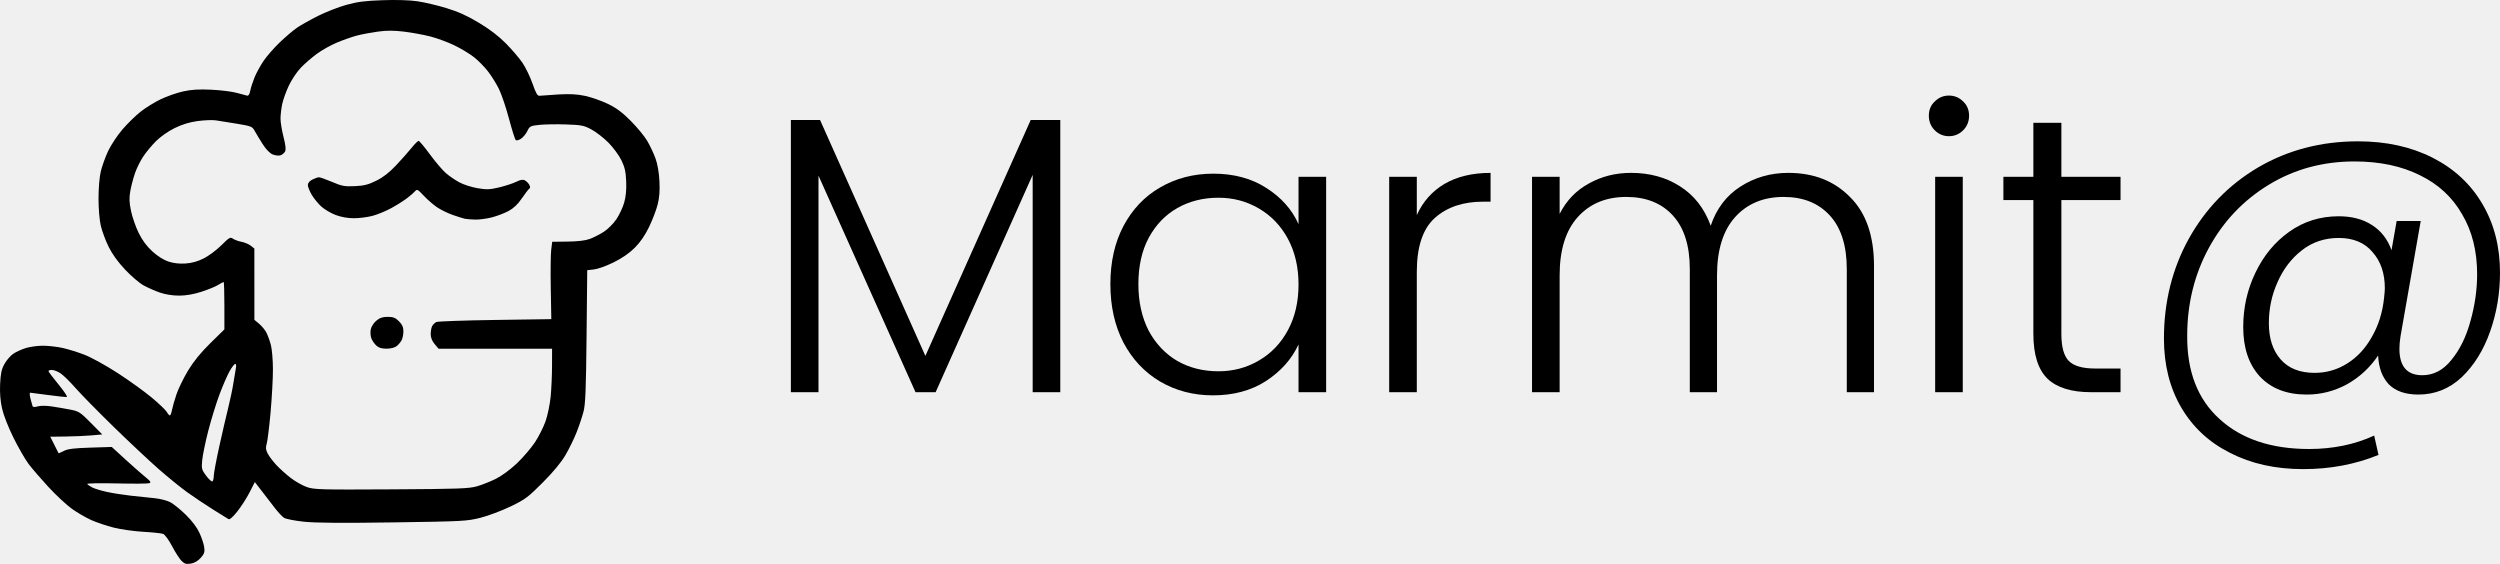
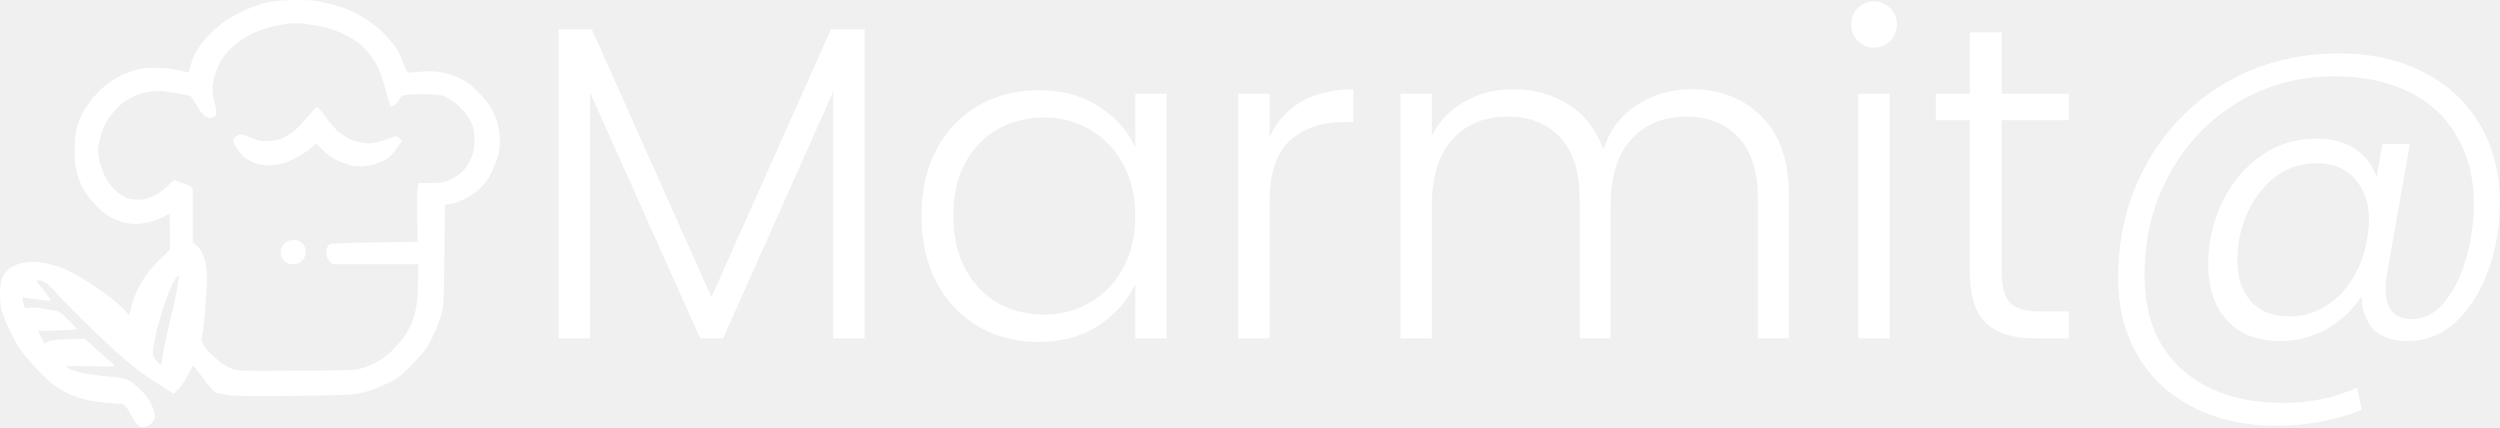
- <svg xmlns="http://www.w3.org/2000/svg" width="2197.2" height="495.61" version="1.1" viewBox="0 0 2197.2 495.61">
-   <g transform="translate(-73.712 -44.317)">
-     <path d="m233.24 537.24c-1.766-1.766-5.513-7.591-8.326-12.945-2.926-5.567-6.302-10.171-7.887-10.754-1.525-0.561-9.372-1.391-17.439-1.845-8.067-0.453-19.767-2.112-26-3.687-6.233-1.574-15.141-4.579-19.795-6.677s-12.253-6.52-16.887-9.827c-4.634-3.307-13.858-11.885-20.498-19.064-6.64-7.178-14.54-16.334-17.555-20.347-3.015-4.012-9.009-14.42-13.32-23.129-4.633-9.359-8.743-19.899-10.05-25.775-1.484-6.672-2.03-13.749-1.658-21.523 0.435-9.096 1.256-12.854 3.825-17.507 1.799-3.259 5.318-7.304 7.82-8.989 2.502-1.685 7.561-3.958 11.242-5.052s10.334-1.977 14.785-1.964c4.45 0.013 12.006 0.853 16.791 1.867 4.785 1.014 13.57 3.723 19.522 6.018 6.077 2.344 18.925 9.418 29.301 16.134 10.163 6.578 23.675 16.31 30.027 21.625 6.352 5.316 12.303 11.015 13.225 12.665 0.922 1.65 2.108 3 2.636 3s1.363-2.151 1.857-4.781 2.276-8.857 3.961-13.838c1.685-4.982 6.275-14.38 10.199-20.886 4.894-8.113 11.025-15.648 19.52-23.988l12.385-12.16v-20.84c0-11.462-0.285-20.84-0.634-20.84-0.349 0-2.599 1.209-5 2.688-2.401 1.478-9.046 4.178-14.768 6-6.851 2.181-13.494 3.312-19.458 3.312-5.523 0-12.02-1.02-16.655-2.614-4.179-1.438-10.629-4.264-14.333-6.28-3.704-2.016-11.08-8.284-16.39-13.93-6.279-6.675-11.345-13.688-14.486-20.054-2.656-5.384-5.746-13.689-6.866-18.456-1.206-5.132-2.037-14.92-2.037-24 0-8.937 0.83-18.855 1.99-23.776 1.095-4.643 4.011-12.743 6.482-18s8.13-13.791 12.576-18.965c4.447-5.174 11.667-12.222 16.046-15.662 4.379-3.44 12.304-8.336 17.612-10.88 5.307-2.543 14.119-5.619 19.582-6.834 7.389-1.644 13.741-2.033 24.802-1.521 8.178 0.379 18.215 1.617 22.304 2.752 4.089 1.135 8.252 2.248 9.251 2.474 1.151 0.26 2.143-1.3 2.707-4.256 0.49-2.567 2.187-7.864 3.772-11.773 1.585-3.908 5.203-10.508 8.04-14.667 2.837-4.158 9.277-11.497 14.311-16.309 5.034-4.812 11.853-10.584 15.153-12.826s11.574-6.874 18.386-10.291c6.812-3.417 17.912-7.758 24.667-9.645 9.685-2.706 16.423-3.578 31.881-4.123 12.142-0.429 23.805-0.077 30.65 0.924 6.078 0.889 17.498 3.571 25.379 5.96 10.352 3.139 18.287 6.713 28.593 12.881 9.471 5.668 17.442 11.746 23.719 18.086 5.2 5.252 11.755 12.89 14.567 16.973s6.843 12.386 8.958 18.45c2.991 8.577 4.366 10.957 6.189 10.714 1.289-0.172 8.644-0.684 16.344-1.137 10.296-0.606 16.578-0.273 23.745 1.258 5.36 1.145 14.292 4.269 19.849 6.942 7.565 3.639 12.655 7.422 20.255 15.055 5.583 5.607 12.108 13.536 14.499 17.619 2.392 4.083 5.637 10.983 7.212 15.333 1.814 5.012 3.084 12.328 3.465 19.97 0.427 8.553-0.038 14.563-1.598 20.667-1.21 4.734-4.597 13.565-7.527 19.624-3.554 7.35-7.729 13.42-12.543 18.234-4.729 4.729-11.099 9.14-18.478 12.797-6.194 3.069-13.973 5.886-17.286 6.26l-6.024 0.679-0.596 58.173c-0.488 47.584-0.984 59.658-2.728 66.328-1.172 4.485-3.929 12.681-6.127 18.213-2.197 5.532-6.573 14.462-9.724 19.845-3.728 6.369-10.684 14.764-19.92 24.04-12.975 13.031-15.404 14.838-28.346 21.08-7.785 3.755-19.699 8.226-26.475 9.936-11.734 2.961-15.37 3.154-76.321 4.041-44.883 0.654-68.381 0.476-78.667-0.596-8.067-0.84-16-2.398-17.629-3.461-1.629-1.063-5.359-5.08-8.288-8.927s-8.025-10.469-11.325-14.718l-6-7.724-4.628 9.057c-2.545 4.981-7.391 12.527-10.767 16.769-3.906 4.907-6.725 7.354-7.751 6.729-0.887-0.541-7.012-4.352-13.612-8.47s-16.765-10.914-22.589-15.103c-5.824-4.189-17.224-13.442-25.333-20.563-8.109-7.121-25.835-23.752-39.391-36.959s-28.583-28.506-33.392-33.999c-4.81-5.493-10.757-11.343-13.216-13-2.459-1.657-5.883-3.013-7.608-3.013s-3.122 0.45-3.105 1c0.017 0.55 3.962 5.785 8.766 11.634 4.804 5.848 8.146 10.83 7.427 11.069-0.719 0.24-7.984-0.495-16.145-1.634s-15.368-2.07-16.017-2.07c-0.663 0-0.612 2.189 0.119 5 0.714 2.75 1.534 5.717 1.823 6.594 0.371 1.127 1.728 1.248 4.636 0.414 2.42-0.694 7.524-0.67 12.403 0.06 4.56 0.681 11.891 1.943 16.291 2.803 7.434 1.454 8.708 2.28 18 11.68l10 10.116-9.333 0.834c-5.133 0.459-15.418 0.909-22.855 1l-13.522 0.166 3.522 7c1.937 3.85 3.616 7.194 3.731 7.432 0.115 0.237 2.215-0.62 4.667-1.905 3.432-1.799 8.79-2.473 23.287-2.928l18.83-0.591 12.213 11.163c6.717 6.14 14.641 13.113 17.609 15.498 4.349 3.494 4.968 4.499 3.193 5.18-1.212 0.465-14.137 0.558-28.722 0.207-14.585-0.351-26.203-0.128-25.818 0.496 0.385 0.624 2.385 2.005 4.443 3.069s7.87 2.831 12.915 3.926c5.045 1.095 14.573 2.588 21.173 3.318 6.6 0.73 15.856 1.701 20.568 2.157 4.713 0.456 10.878 2.008 13.701 3.448 2.823 1.44 9.018 6.428 13.768 11.085 5.523 5.415 9.886 11.199 12.105 16.046 1.908 4.168 3.775 9.853 4.147 12.633 0.566 4.22 0.048 5.754-3.139 9.29-2.47 2.741-5.547 4.51-8.719 5.014-4.017 0.638-5.482 0.199-8.113-2.432zm259.68-65.519c4.4-1.266 11.895-4.241 16.655-6.611 5.048-2.514 12.7-8.142 18.361-13.505 5.338-5.058 12.469-13.352 15.846-18.432 3.377-5.08 7.621-13.494 9.431-18.698 1.81-5.204 3.818-14.91 4.463-21.568 0.645-6.658 1.188-18.856 1.208-27.106l0.036-15h-99.763l-3.452-4.102c-2.27-2.698-3.452-5.695-3.452-8.754 0-2.559 0.583-5.742 1.296-7.074 0.713-1.332 2.363-2.922 3.667-3.534 1.304-0.612 24.57-1.432 51.704-1.823l49.333-0.712-0.484-27.023c-0.266-14.862-0.09-30.162 0.392-34l0.877-6.977 13.608-0.16c9.043-0.107 15.601-0.902 19.551-2.372 3.269-1.216 8.765-4.022 12.214-6.235 3.449-2.213 8.388-7.146 10.976-10.962 2.588-3.816 5.701-10.445 6.918-14.732 1.499-5.282 2.062-11.298 1.747-18.667-0.37-8.658-1.245-12.462-4.295-18.672-2.106-4.29-7.206-11.197-11.333-15.349-4.127-4.152-10.804-9.329-14.837-11.505-6.644-3.584-8.75-4.003-22.416-4.464-8.295-0.28-18.852-0.105-23.46 0.388-7.863 0.842-8.51 1.174-10.532 5.415-1.185 2.485-3.709 5.536-5.609 6.781-2.055 1.346-3.942 1.776-4.658 1.06-0.662-0.662-3.325-9.173-5.918-18.913-2.593-9.74-6.564-21.438-8.824-25.995-2.26-4.557-6.553-11.453-9.54-15.326-2.987-3.872-8.488-9.475-12.226-12.451-3.737-2.976-11.6-7.72-17.473-10.543-5.873-2.823-15.478-6.342-21.345-7.82-5.867-1.478-16.156-3.352-22.865-4.165-8.9-1.078-15.099-1.081-22.924-0.009-5.899 0.808-14.122 2.353-18.274 3.435-4.152 1.081-12.009 3.823-17.461 6.093s-13.52 6.782-17.928 10.027c-4.409 3.245-10.732 8.73-14.051 12.188-3.32 3.458-8.031 10.487-10.47 15.62-2.439 5.133-5.093 12.513-5.897 16.399-0.804 3.886-1.463 9.64-1.463 12.787s1.19 10.375 2.645 16.063c1.868 7.305 2.26 11.06 1.335 12.79-0.721 1.346-2.555 2.843-4.077 3.326-1.522 0.483-4.604 0.117-6.851-0.814-2.565-1.062-5.876-4.524-8.902-9.306-2.65-4.188-5.778-9.374-6.952-11.524-1.979-3.626-3.094-4.069-15.333-6.101-7.259-1.205-15.681-2.554-18.716-2.997-3.034-0.443-10.234-0.164-16 0.621-7.151 0.973-13.562 2.935-20.169 6.174-5.689 2.789-12.463 7.526-16.418 11.481-3.703 3.703-8.778 9.816-11.277 13.585-2.499 3.768-5.741 10.338-7.204 14.599-1.464 4.261-3.299 11.264-4.078 15.562-1.116 6.156-0.988 9.888 0.604 17.586 1.112 5.374 4.135 14.066 6.719 19.316 3.191 6.484 7.04 11.685 12.003 16.221 4.566 4.173 9.857 7.524 14.109 8.937 4.506 1.497 9.577 2.08 15.015 1.728 5.637-0.365 10.676-1.77 16.071-4.481 4.322-2.172 11.289-7.363 15.482-11.537 6.924-6.893 7.86-7.422 10.209-5.777 1.423 0.996 4.811 2.229 7.53 2.739 2.719 0.51 6.367 2.047 8.106 3.415l3.162 2.487 0.021 62.646 4.196 3.531c2.308 1.942 5.168 5.409 6.356 7.705 1.188 2.296 2.959 7.175 3.936 10.841 0.977 3.667 1.792 13.267 1.811 21.333 0.019 8.067-0.917 25.167-2.079 38s-2.7 25.257-3.417 27.607c-1.004 3.295-0.804 5.239 0.875 8.486 1.198 2.316 4.559 6.795 7.469 9.951s8.603 8.296 12.652 11.419c4.049 3.124 10.467 6.768 14.263 8.099 6.376 2.236 12.029 2.391 74.235 2.039 59.045-0.334 68.318-0.664 75.333-2.682zm-88.497-123.72c-1.65-1.537-3.603-4.381-4.34-6.319-0.737-1.939-0.98-5.445-0.54-7.792 0.455-2.427 2.55-5.739 4.857-7.681 3.038-2.556 5.565-3.414 10.057-3.414 4.854 0 6.745 0.745 9.898 3.897 2.881 2.881 3.897 5.164 3.897 8.754 0 2.671-0.67 6.167-1.489 7.769-0.819 1.602-2.769 3.949-4.333 5.216-1.748 1.416-5.187 2.315-8.926 2.333-4.361 0.021-6.931-0.761-9.082-2.765zm77.83-111.42c-1.467-0.313-6.267-1.825-10.667-3.36-4.4-1.535-10.67-4.621-13.934-6.857s-8.486-6.805-11.606-10.152c-5.005-5.369-5.875-5.838-7.399-3.983-0.95 1.156-4.127 3.936-7.061 6.178s-9.233 6.216-14 8.832-12.243 5.686-16.613 6.822c-4.371 1.136-11.698 2.066-16.283 2.066-5.23 0-11.153-1.054-15.894-2.828-4.157-1.555-9.845-4.894-12.641-7.42-2.796-2.526-6.617-7.21-8.492-10.41-1.875-3.2-3.409-7.045-3.409-8.546 0-1.673 1.522-3.515 3.934-4.763 2.164-1.119 4.801-2.034 5.86-2.034s6.295 1.859 11.633 4.131c8.566 3.645 10.897 4.076 19.835 3.667 8.113-0.372 11.862-1.317 18.836-4.751 6.001-2.954 11.38-7.115 17.304-13.382 4.728-5.002 10.876-11.923 13.663-15.379 2.787-3.456 5.621-6.284 6.299-6.284 0.678 0 5.185 5.385 10.015 11.966 4.831 6.581 11.137 13.981 14.014 16.443 2.877 2.462 8.145 6.063 11.706 8.002 3.562 1.938 10.74 4.256 15.953 5.15 8.213 1.408 10.776 1.314 19.212-0.708 5.354-1.283 12.056-3.483 14.894-4.888 3.791-1.877 5.816-2.203 7.636-1.229 1.362 0.729 3.092 2.475 3.844 3.881 0.916 1.712 0.924 2.829 0.024 3.385-0.739 0.457-3.673 4.261-6.521 8.454-3.543 5.218-7.224 8.733-11.66 11.139-3.566 1.933-10.169 4.465-14.675 5.627-4.506 1.161-11.106 2.042-14.667 1.957-3.561-0.085-7.674-0.411-9.141-0.724zm-220.67 226.08c0-2.187 2.142-13.701 4.761-25.588s6.187-27.312 7.93-34.279c1.743-6.967 3.811-16.867 4.596-22 0.785-5.133 1.764-10.983 2.176-13 0.417-2.043 0.162-3.667-0.576-3.667-0.729 0-2.943 2.85-4.919 6.333s-5.962 12.633-8.856 20.333-7.347 22.1-9.896 32-4.968 21.6-5.376 26c-0.692 7.463-0.458 8.381 3.495 13.672 2.33 3.119 4.784 5.334 5.452 4.921 0.668-0.413 1.214-2.539 1.214-4.726z" stroke-width="1.333" />
+ <svg xmlns="http://www.w3.org/2000/svg" width="2900.2" height="495.61" version="1.1" viewBox="0 0 2900.2 495.61">
+   <g transform="translate(-73.712 -44.317)" fill="#fff">
+     <path d="m233.24 537.24c-1.766-1.766-5.513-7.591-8.326-12.945-2.926-5.567-6.302-10.171-7.887-10.754-1.525-0.561-9.372-1.391-17.439-1.845-8.067-0.453-19.767-2.112-26-3.687-6.233-1.574-15.141-4.579-19.795-6.677s-12.253-6.52-16.887-9.827c-4.634-3.307-13.858-11.885-20.498-19.064-6.64-7.178-14.54-16.334-17.555-20.347-3.015-4.012-9.009-14.42-13.32-23.129-4.633-9.359-8.743-19.899-10.05-25.775-1.484-6.672-2.03-13.749-1.658-21.523 0.435-9.096 1.256-12.854 3.825-17.507 1.799-3.259 5.318-7.304 7.82-8.989 2.502-1.685 7.561-3.958 11.242-5.052s10.334-1.977 14.785-1.964c4.45 0.013 12.006 0.853 16.791 1.867 4.785 1.014 13.57 3.723 19.522 6.018 6.077 2.344 18.925 9.418 29.301 16.134 10.163 6.578 23.675 16.31 30.027 21.625 6.352 5.316 12.303 11.015 13.225 12.665 0.922 1.65 2.108 3 2.636 3s1.363-2.151 1.857-4.781 2.276-8.857 3.961-13.838c1.685-4.982 6.275-14.38 10.199-20.886 4.894-8.113 11.025-15.648 19.52-23.988l12.385-12.16v-20.84c0-11.462-0.285-20.84-0.634-20.84-0.349 0-2.599 1.209-5 2.688-2.401 1.478-9.046 4.178-14.768 6-6.851 2.181-13.494 3.312-19.458 3.312-5.523 0-12.02-1.02-16.655-2.614-4.179-1.438-10.629-4.264-14.333-6.28-3.704-2.016-11.08-8.284-16.39-13.93-6.279-6.675-11.345-13.688-14.486-20.054-2.656-5.384-5.746-13.689-6.866-18.456-1.206-5.132-2.037-14.92-2.037-24 0-8.937 0.83-18.855 1.99-23.776 1.095-4.643 4.011-12.743 6.482-18s8.13-13.791 12.576-18.965c4.447-5.174 11.667-12.222 16.046-15.662 4.379-3.44 12.304-8.336 17.612-10.88 5.307-2.543 14.119-5.619 19.582-6.834 7.389-1.644 13.741-2.033 24.802-1.521 8.178 0.379 18.215 1.617 22.304 2.752 4.089 1.135 8.252 2.248 9.251 2.474 1.151 0.26 2.143-1.3 2.707-4.256 0.49-2.567 2.187-7.864 3.772-11.773 1.585-3.908 5.203-10.508 8.04-14.667 2.837-4.158 9.277-11.497 14.311-16.309 5.034-4.812 11.853-10.584 15.153-12.826s11.574-6.874 18.386-10.291c6.812-3.417 17.912-7.758 24.667-9.645 9.685-2.706 16.423-3.578 31.881-4.123 12.142-0.429 23.805-0.077 30.65 0.924 6.078 0.889 17.498 3.571 25.379 5.96 10.352 3.139 18.287 6.713 28.593 12.881 9.471 5.668 17.442 11.746 23.719 18.086 5.2 5.252 11.755 12.89 14.567 16.973s6.843 12.386 8.958 18.45c2.991 8.577 4.366 10.957 6.189 10.714 1.289-0.172 8.644-0.684 16.344-1.137 10.296-0.606 16.578-0.273 23.745 1.258 5.36 1.145 14.292 4.269 19.849 6.942 7.565 3.639 12.655 7.422 20.255 15.055 5.583 5.607 12.108 13.536 14.499 17.619 2.392 4.083 5.637 10.983 7.212 15.333 1.814 5.012 3.084 12.328 3.465 19.97 0.427 8.553-0.038 14.563-1.598 20.667-1.21 4.734-4.597 13.565-7.527 19.624-3.554 7.35-7.729 13.42-12.543 18.234-4.729 4.729-11.099 9.14-18.478 12.797-6.194 3.069-13.973 5.886-17.286 6.26l-6.024 0.679-0.596 58.173c-0.488 47.584-0.984 59.658-2.728 66.328-1.172 4.485-3.929 12.681-6.127 18.213-2.197 5.532-6.573 14.462-9.724 19.845-3.728 6.369-10.684 14.764-19.92 24.04-12.975 13.031-15.404 14.838-28.346 21.08-7.785 3.755-19.699 8.226-26.475 9.936-11.734 2.961-15.37 3.154-76.321 4.041-44.883 0.654-68.381 0.476-78.667-0.596-8.067-0.84-16-2.398-17.629-3.461-1.629-1.063-5.359-5.08-8.288-8.927s-8.025-10.469-11.325-14.718l-6-7.724-4.628 9.057c-2.545 4.981-7.391 12.527-10.767 16.769-3.906 4.907-6.725 7.354-7.751 6.729-0.887-0.541-7.012-4.352-13.612-8.47s-16.765-10.914-22.589-15.103c-5.824-4.189-17.224-13.442-25.333-20.563-8.109-7.121-25.835-23.752-39.391-36.959s-28.583-28.506-33.392-33.999c-4.81-5.493-10.757-11.343-13.216-13-2.459-1.657-5.883-3.013-7.608-3.013s-3.122 0.45-3.105 1c0.017 0.55 3.962 5.785 8.766 11.634 4.804 5.848 8.146 10.83 7.427 11.069-0.719 0.24-7.984-0.495-16.145-1.634s-15.368-2.07-16.017-2.07c-0.663 0-0.612 2.189 0.119 5 0.714 2.75 1.534 5.717 1.823 6.594 0.371 1.127 1.728 1.248 4.636 0.414 2.42-0.694 7.524-0.67 12.403 0.06 4.56 0.681 11.891 1.943 16.291 2.803 7.434 1.454 8.708 2.28 18 11.68l10 10.116-9.333 0.834c-5.133 0.459-15.418 0.909-22.855 1l-13.522 0.166 3.522 7c1.937 3.85 3.616 7.194 3.731 7.432 0.115 0.237 2.215-0.62 4.667-1.905 3.432-1.799 8.79-2.473 23.287-2.928l18.83-0.591 12.213 11.163c6.717 6.14 14.641 13.113 17.609 15.498 4.349 3.494 4.968 4.499 3.193 5.18-1.212 0.465-14.137 0.558-28.722 0.207-14.585-0.351-26.203-0.128-25.818 0.496 0.385 0.624 2.385 2.005 4.443 3.069s7.87 2.831 12.915 3.926c5.045 1.095 14.573 2.588 21.173 3.318 6.6 0.73 15.856 1.701 20.568 2.157 4.713 0.456 10.878 2.008 13.701 3.448 2.823 1.44 9.018 6.428 13.768 11.085 5.523 5.415 9.886 11.199 12.105 16.046 1.908 4.168 3.775 9.853 4.147 12.633 0.566 4.22 0.048 5.754-3.139 9.29-2.47 2.741-5.547 4.51-8.719 5.014-4.017 0.638-5.482 0.199-8.113-2.432zm259.68-65.519c4.4-1.266 11.895-4.241 16.655-6.611 5.048-2.514 12.7-8.142 18.361-13.505 5.338-5.058 12.469-13.352 15.846-18.432 3.377-5.08 7.621-13.494 9.431-18.698 1.81-5.204 3.818-14.91 4.463-21.568 0.645-6.658 1.188-18.856 1.208-27.106l0.036-15h-99.763l-3.452-4.102c-2.27-2.698-3.452-5.695-3.452-8.754 0-2.559 0.583-5.742 1.296-7.074 0.713-1.332 2.363-2.922 3.667-3.534 1.304-0.612 24.57-1.432 51.704-1.823l49.333-0.712-0.484-27.023c-0.266-14.862-0.09-30.162 0.392-34l0.877-6.977 13.608-0.16c9.043-0.107 15.601-0.902 19.551-2.372 3.269-1.216 8.765-4.022 12.214-6.235 3.449-2.213 8.388-7.146 10.976-10.962 2.588-3.816 5.701-10.445 6.918-14.732 1.499-5.282 2.062-11.298 1.747-18.667-0.37-8.658-1.245-12.462-4.295-18.672-2.106-4.29-7.206-11.197-11.333-15.349-4.127-4.152-10.804-9.329-14.837-11.505-6.644-3.584-8.75-4.003-22.416-4.464-8.295-0.28-18.852-0.105-23.46 0.388-7.863 0.842-8.51 1.174-10.532 5.415-1.185 2.485-3.709 5.536-5.609 6.781-2.055 1.346-3.942 1.776-4.658 1.06-0.662-0.662-3.325-9.173-5.918-18.913-2.593-9.74-6.564-21.438-8.824-25.995-2.26-4.557-6.553-11.453-9.54-15.326-2.987-3.872-8.488-9.475-12.226-12.451-3.737-2.976-11.6-7.72-17.473-10.543-5.873-2.823-15.478-6.342-21.345-7.82-5.867-1.478-16.156-3.352-22.865-4.165-8.9-1.078-15.099-1.081-22.924-0.009-5.899 0.808-14.122 2.353-18.274 3.435-4.152 1.081-12.009 3.823-17.461 6.093s-13.52 6.782-17.928 10.027c-4.409 3.245-10.732 8.73-14.051 12.188-3.32 3.458-8.031 10.487-10.47 15.62-2.439 5.133-5.093 12.513-5.897 16.399-0.804 3.886-1.463 9.64-1.463 12.787s1.19 10.375 2.645 16.063c1.868 7.305 2.26 11.06 1.335 12.79-0.721 1.346-2.555 2.843-4.077 3.326-1.522 0.483-4.604 0.117-6.851-0.814-2.565-1.062-5.876-4.524-8.902-9.306-2.65-4.188-5.778-9.374-6.952-11.524-1.979-3.626-3.094-4.069-15.333-6.101-7.259-1.205-15.681-2.554-18.716-2.997-3.034-0.443-10.234-0.164-16 0.621-7.151 0.973-13.562 2.935-20.169 6.174-5.689 2.789-12.463 7.526-16.418 11.481-3.703 3.703-8.778 9.816-11.277 13.585-2.499 3.768-5.741 10.338-7.204 14.599-1.464 4.261-3.299 11.264-4.078 15.562-1.116 6.156-0.988 9.888 0.604 17.586 1.112 5.374 4.135 14.066 6.719 19.316 3.191 6.484 7.04 11.685 12.003 16.221 4.566 4.173 9.857 7.524 14.109 8.937 4.506 1.497 9.577 2.08 15.015 1.728 5.637-0.365 10.676-1.77 16.071-4.481 4.322-2.172 11.289-7.363 15.482-11.537 6.924-6.893 7.86-7.422 10.209-5.777 1.423 0.996 4.811 2.229 7.53 2.739 2.719 0.51 6.367 2.047 8.106 3.415l3.162 2.487 0.021 62.646 4.196 3.531c2.308 1.942 5.168 5.409 6.356 7.705 1.188 2.296 2.959 7.175 3.936 10.841 0.977 3.667 1.792 13.267 1.811 21.333 0.019 8.067-0.917 25.167-2.079 38s-2.7 25.257-3.417 27.607c-1.004 3.295-0.804 5.239 0.875 8.486 1.198 2.316 4.559 6.795 7.469 9.951s8.603 8.296 12.652 11.419c4.049 3.124 10.467 6.768 14.263 8.099 6.376 2.236 12.029 2.391 74.235 2.039 59.045-0.334 68.318-0.664 75.333-2.682zm-88.497-123.72c-1.65-1.537-3.603-4.381-4.34-6.319-0.737-1.939-0.98-5.445-0.54-7.792 0.455-2.427 2.55-5.739 4.857-7.681 3.038-2.556 5.565-3.414 10.057-3.414 4.854 0 6.745 0.745 9.898 3.897 2.881 2.881 3.897 5.164 3.897 8.754 0 2.671-0.67 6.167-1.489 7.769-0.819 1.602-2.769 3.949-4.333 5.216-1.748 1.416-5.187 2.315-8.926 2.333-4.361 0.021-6.931-0.761-9.082-2.765zm77.83-111.42c-1.467-0.313-6.267-1.825-10.667-3.36-4.4-1.535-10.67-4.621-13.934-6.857s-8.486-6.805-11.606-10.152c-5.005-5.369-5.875-5.838-7.399-3.983-0.95 1.156-4.127 3.936-7.061 6.178s-9.233 6.216-14 8.832-12.243 5.686-16.613 6.822c-4.371 1.136-11.698 2.066-16.283 2.066-5.23 0-11.153-1.054-15.894-2.828-4.157-1.555-9.845-4.894-12.641-7.42-2.796-2.526-6.617-7.21-8.492-10.41-1.875-3.2-3.409-7.045-3.409-8.546 0-1.673 1.522-3.515 3.934-4.763 2.164-1.119 4.801-2.034 5.86-2.034s6.295 1.859 11.633 4.131c8.566 3.645 10.897 4.076 19.835 3.667 8.113-0.372 11.862-1.317 18.836-4.751 6.001-2.954 11.38-7.115 17.304-13.382 4.728-5.002 10.876-11.923 13.663-15.379 2.787-3.456 5.621-6.284 6.299-6.284 0.678 0 5.185 5.385 10.015 11.966 4.831 6.581 11.137 13.981 14.014 16.443 2.877 2.462 8.145 6.063 11.706 8.002 3.562 1.938 10.74 4.256 15.953 5.15 8.213 1.408 10.776 1.314 19.212-0.708 5.354-1.283 12.056-3.483 14.894-4.888 3.791-1.877 5.816-2.203 7.636-1.229 1.362 0.729 3.092 2.475 3.844 3.881 0.916 1.712 0.924 2.829 0.024 3.385-0.739 0.457-3.673 4.261-6.521 8.454-3.543 5.218-7.224 8.733-11.66 11.139-3.566 1.933-10.169 4.465-14.675 5.627-4.506 1.161-11.106 2.042-14.667 1.957-3.561-0.085-7.674-0.411-9.141-0.724zm-220.67 226.08c0-2.187 2.142-13.701 4.761-25.588s6.187-27.312 7.93-34.279c1.743-6.967 3.811-16.867 4.596-22 0.785-5.133 1.764-10.983 2.176-13 0.417-2.043 0.162-3.667-0.576-3.667-0.729 0-2.943 2.85-4.919 6.333s-5.962 12.633-8.856 20.333-7.347 22.1-9.896 32-4.968 21.6-5.376 26c-0.692 7.463-0.458 8.381 3.495 13.672 2.33 3.119 4.784 5.334 5.452 4.921 0.668-0.413 1.214-2.539 1.214-4.726z" fill="#fff" stroke-width="1.333" />
  </g>
-   <g stroke-width="6.523" aria-label="Marmit@">
+   <g transform="matrix(1.4992 0 0 1.4992 -393.99 -124.22)" fill="#fff" stroke-width="6.523" aria-label="Marmit@">
    <path d="m931.86 105.49v239.2h-24.267v-191.01l-85.28 191.01h-17.68l-85.28-190.32v190.32h-24.267v-239.2h25.653l92.56 207.31 92.56-207.31z" />
    <path d="m975.89 249.7q0-29.12 11.44-50.96 11.787-22.187 32.24-33.973 20.8-12.133 46.8-12.133 27.04 0 46.453 12.48 19.76 12.48 28.427 31.893v-41.6h24.267v189.28h-24.267v-41.947q-9.013 19.413-28.773 32.24-19.413 12.48-46.453 12.48-25.653 0-46.453-12.133-20.453-12.133-32.24-34.32-11.44-22.187-11.44-51.307zm165.36 0.347q0-22.88-9.36-40.213t-25.653-26.693q-15.947-9.36-35.36-9.36-20.107 0-36.053 9.013-15.947 9.013-25.307 26.347-9.013 16.987-9.013 40.56 0 23.227 9.013 40.907 9.36 17.333 25.307 26.693 15.947 9.013 36.053 9.013 19.413 0 35.36-9.36 16.293-9.36 25.653-26.693t9.36-40.213z" />
    <path d="m1245.2 189.04q7.973-17.68 24.267-27.387 16.64-9.707 40.56-9.707v25.307h-6.587q-26.347 0-42.293 14.213t-15.947 47.493v105.73h-24.267v-189.28h24.267z" />
    <path d="m1571.8 151.94q33.28 0 54.08 21.147 21.147 20.8 21.147 60.667v110.93h-23.92v-108.16q0-30.853-14.907-47.147t-40.56-16.293q-26.693 0-42.64 17.68-15.947 17.68-15.947 51.307v102.61h-23.92v-108.16q0-30.853-14.907-47.147t-40.907-16.293q-26.693 0-42.64 17.68-15.947 17.68-15.947 51.307v102.61h-24.267v-189.28h24.267v32.587q9.013-17.68 25.653-26.693 16.64-9.36 37.093-9.36 24.613 0 42.987 11.787 18.72 11.787 27.04 34.667 7.627-22.533 26-34.32 18.72-12.133 42.293-12.133z" />
    <path d="m1712.9 119.7q-7.28 0-12.48-5.2-5.2-5.2-5.2-12.827 0-7.627 5.2-12.48 5.2-5.2 12.48-5.2t12.48 5.2q5.2 4.853 5.2 12.48 0 7.627-5.2 12.827-5.2 5.2-12.48 5.2zm12.133 35.707v189.28h-24.267v-189.28z" />
    <path d="m1811.7 175.86v117.52q0 17.333 6.587 23.92 6.587 6.587 23.227 6.587h22.187v20.8h-26q-25.653 0-38.133-11.787-12.48-12.133-12.48-39.52v-117.52h-26.347v-20.453h26.347v-47.493h24.613v47.493h52v20.453z" />
    <path d="m2072.4 124.21q37.44 0 65.867 14.56 28.427 14.56 43.68 40.907 15.253 26 15.253 59.973 0 27.04-8.667 51.653-8.667 24.613-24.96 40.213-16.293 15.253-38.133 15.253-16.987 0-26-9.013-8.667-9.36-9.36-25.307-10.747 15.947-27.387 25.307-16.64 9.013-35.36 9.013-26.347 0-41.253-15.947-14.56-15.947-14.56-43.333 0-25.653 10.747-47.84 10.747-22.533 29.813-36.053 19.067-13.52 43.333-13.52 17.333 0 29.12 7.627 12.133 7.627 17.333 22.187l4.507-25.653h21.147l-17.68 100.88q-1.04 6.24-1.04 11.44 0 23.227 20.107 23.227 14.907 0 25.653-13.52 11.093-13.52 16.64-33.973 5.893-20.8 5.893-41.253 0-30.507-13.173-52.693-12.827-22.533-37.093-34.32-24.267-12.133-57.547-12.133-41.6 0-75.227 20.453t-52.693 55.467q-19.067 35.013-19.067 77.307-0.347 47.147 28.427 73.147 28.773 26.347 78.693 26.347 31.547 0 57.2-11.787l3.813 16.987q-30.507 12.48-66.213 12.48-36.4 0-64.133-14.213-27.733-13.867-42.987-39.867-15.253-26-15.253-60.667 0-48.187 21.84-87.707 22.187-39.867 61.013-62.747 39.173-22.88 87.707-22.88zm-38.133 203.49q15.6 0 28.773-8.32 13.173-8.32 21.493-23.227 8.667-14.907 10.747-33.973 0.693-6.24 0.693-9.013 0-19.413-10.747-31.547-10.4-12.48-29.813-12.48-18.373 0-32.24 10.747-13.867 10.747-21.493 28.08-7.627 16.987-7.627 36.053 0 20.107 10.4 31.893 10.4 11.787 29.813 11.787z" />
  </g>
</svg>
